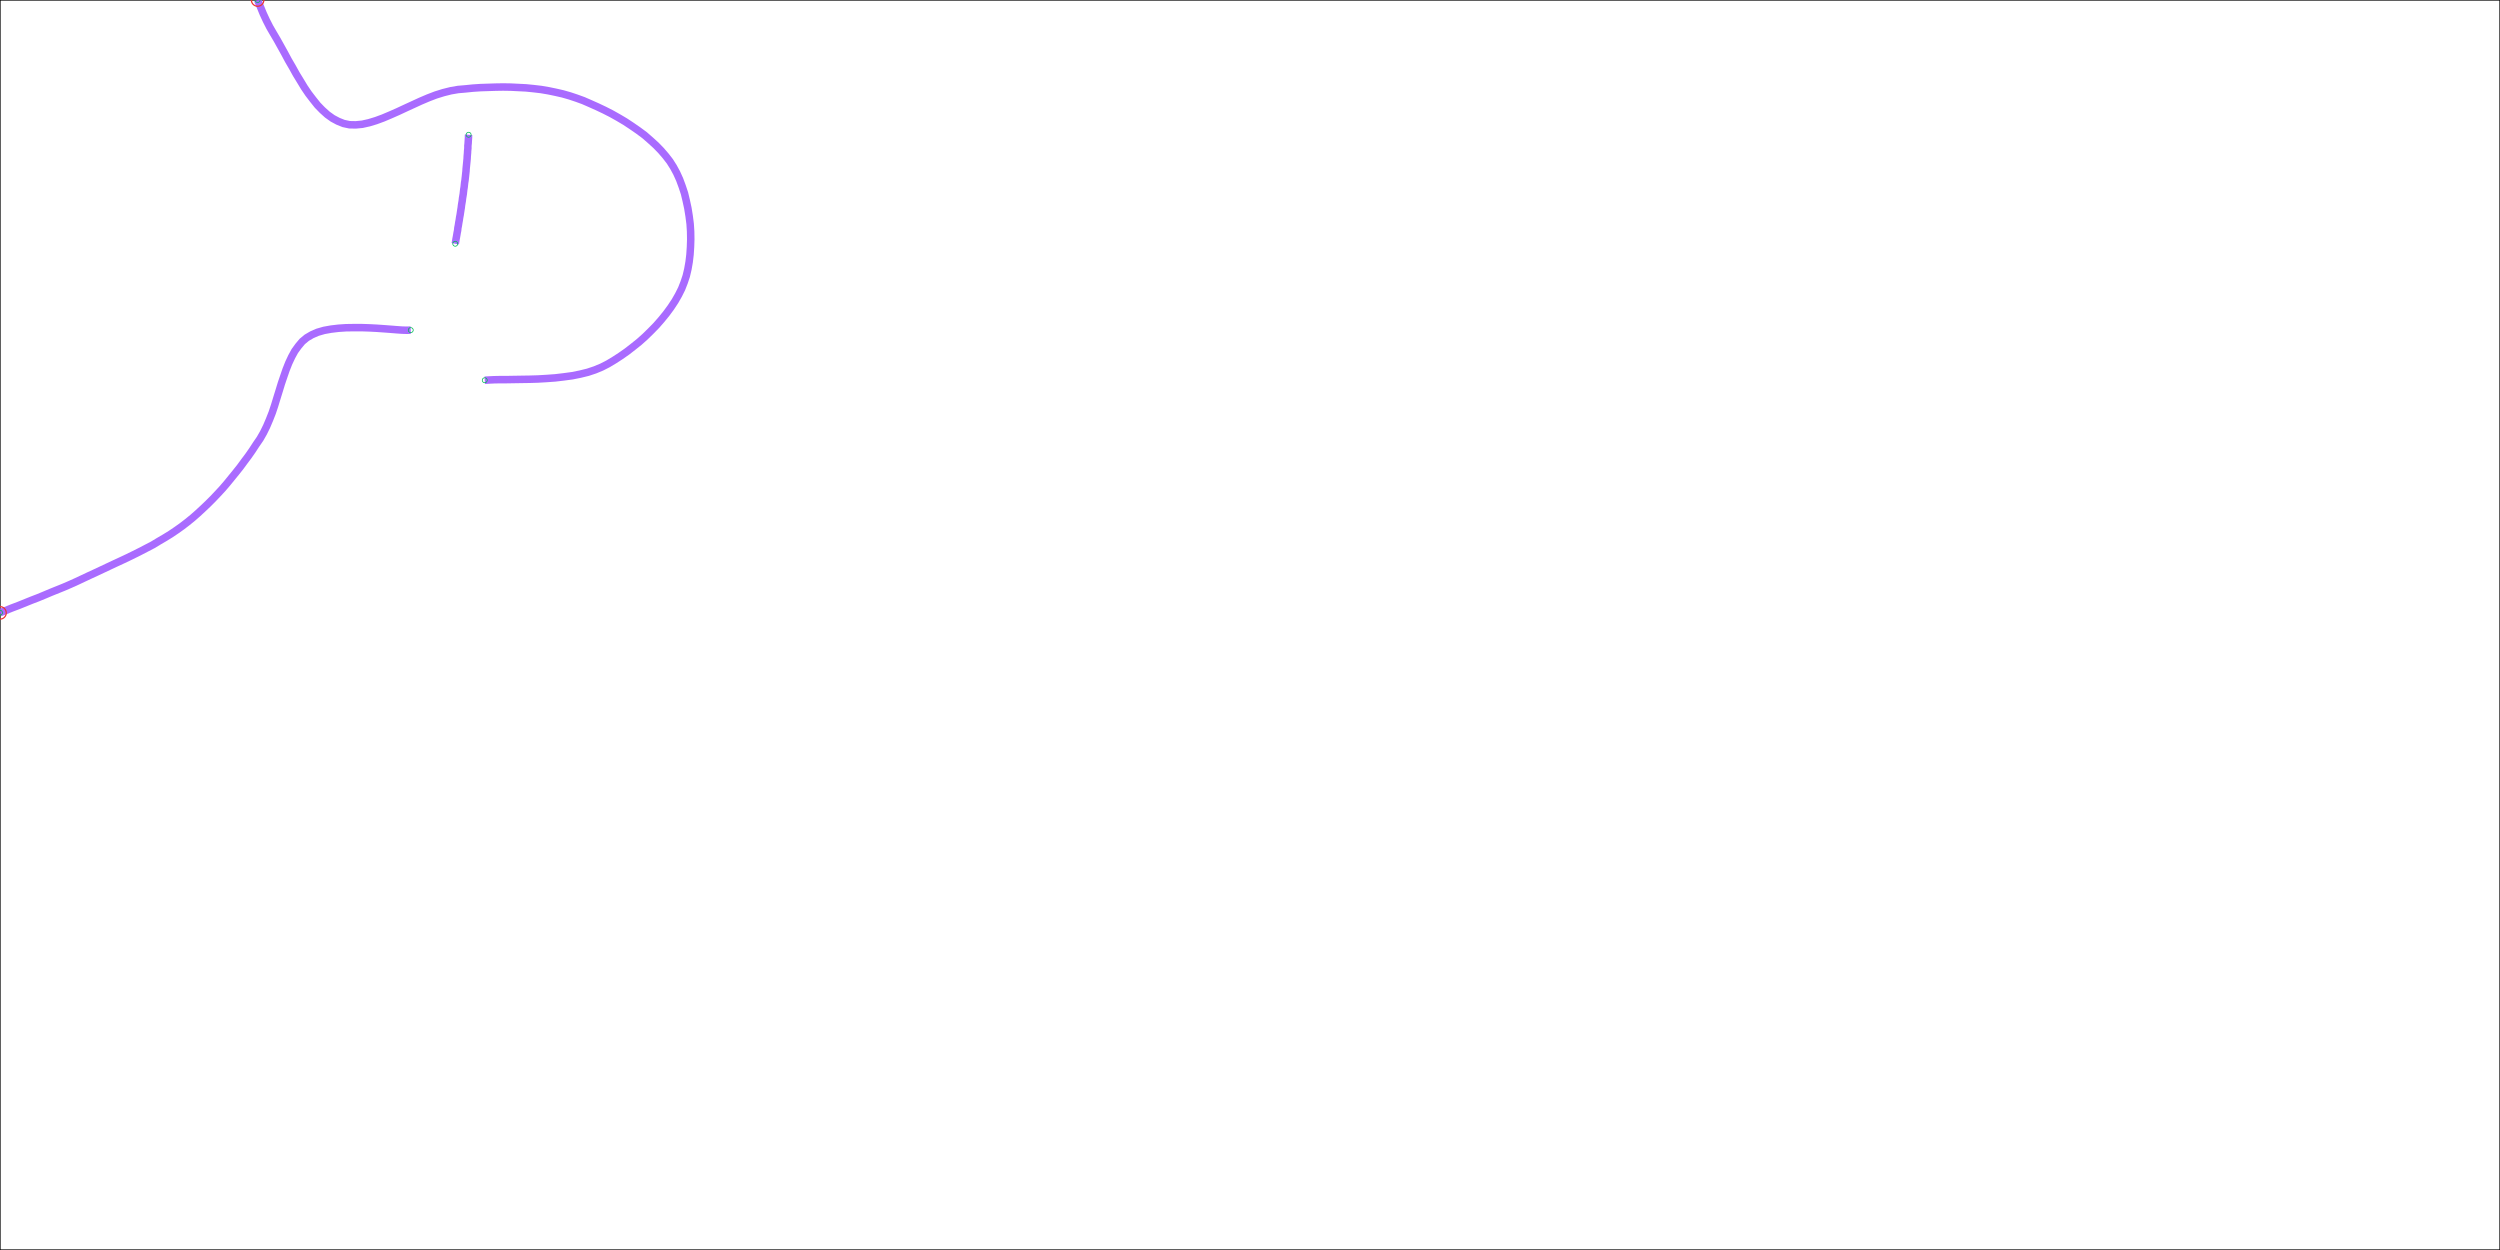
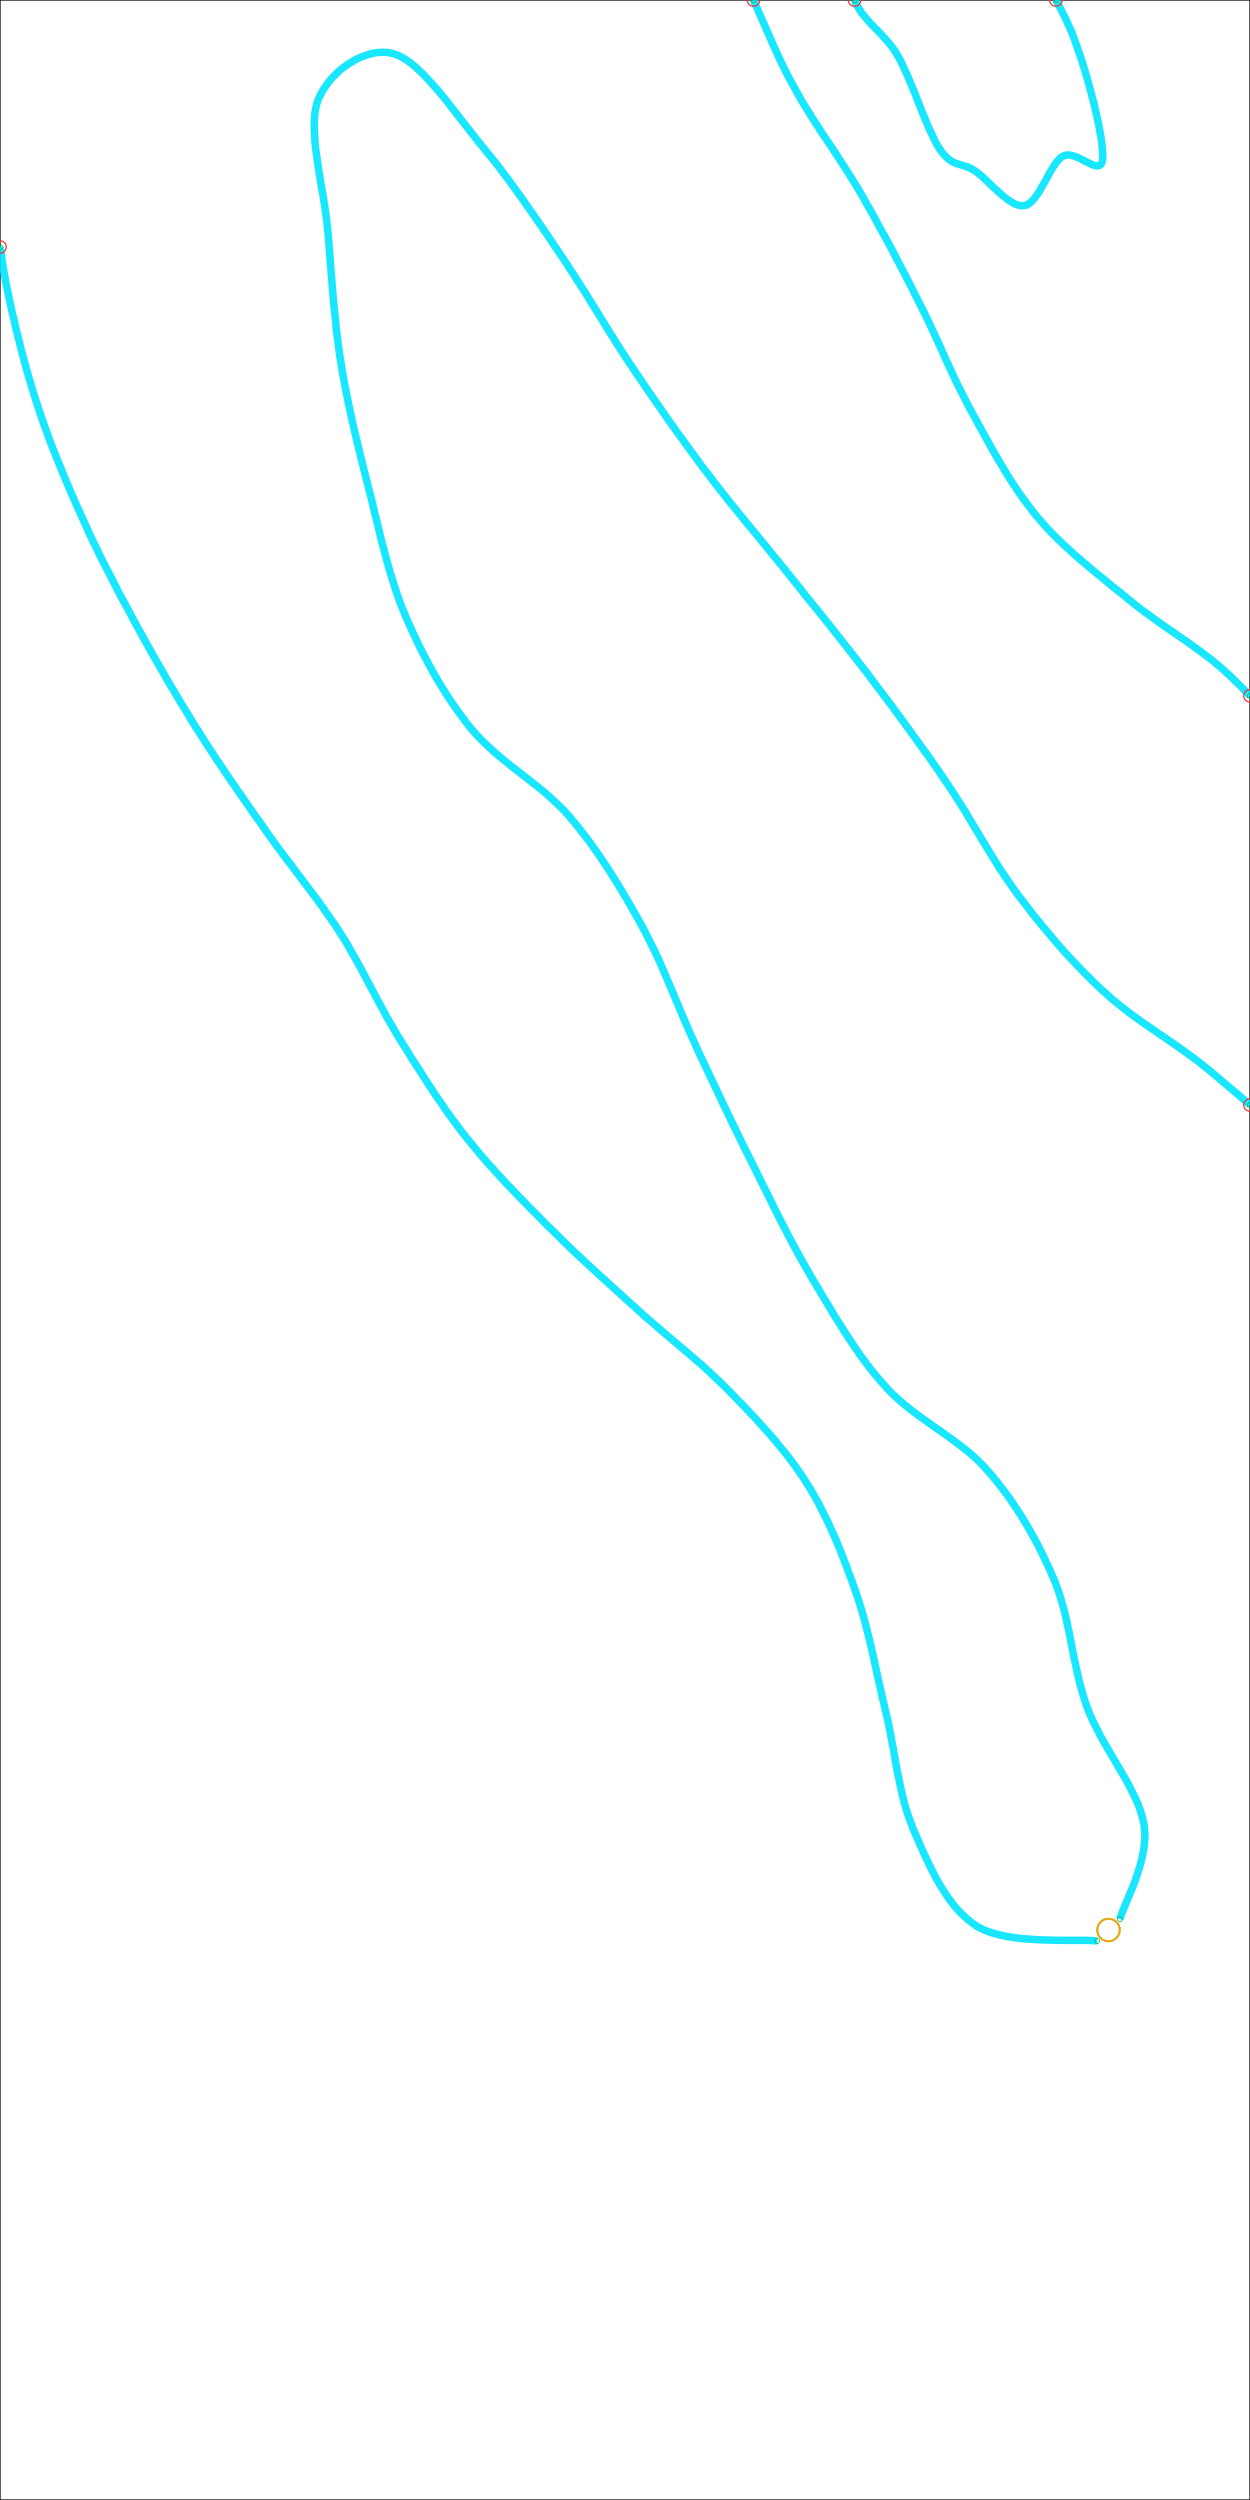
- <svg xmlns="http://www.w3.org/2000/svg" width="2000mm" height="1000mm" viewBox="0 0 2000 1000">
+ <svg xmlns="http://www.w3.org/2000/svg" width="1000mm" height="2000mm" viewBox="0 0 1000 2000">
  <g id="outline">
-     <rect x="0" y="0" width="2000" height="1000" fill="none" stroke="#000" stroke-width="1" />
+     <rect x="0" y="0" width="1000" height="2000" fill="none" stroke="#000" stroke-width="1" />
  </g>
  <g id="channels">
-     <path d="M 0.0 490.2 L 4.3 488.5 L 9.5 486.4 L 14.8 484.4 L 20.0 482.3 L 25.2 480.2 L 30.4 478.2 L 35.5 476.1 L 40.7 473.9 L 45.9 471.8 L 51.1 469.7 L 56.2 467.5 L 61.3 465.2 L 66.4 462.8 L 71.5 460.4 L 71.5 460.4 L 76.5 458.1 L 81.6 455.7 L 86.7 453.3 L 91.8 450.9 L 97.0 448.5 L 102.1 446.1 L 107.2 443.6 L 112.2 441.1 L 117.2 438.5 L 122.2 435.9 L 127.0 433.0 L 131.8 430.2 L 136.5 427.3 L 141.1 424.2 L 145.6 421.0 L 149.9 417.7 L 149.9 417.7 L 154.2 414.2 L 158.3 410.6 L 162.4 406.8 L 166.4 403.0 L 170.3 399.1 L 174.1 395.1 L 177.9 391.0 L 181.6 386.7 L 185.1 382.4 L 188.6 378.1 L 192.1 373.7 L 195.4 369.2 L 198.7 364.8 L 201.9 360.2 L 204.9 355.6 L 208.0 351.1 L 208.0 351.1 L 210.8 346.2 L 213.3 341.1 L 215.6 335.7 L 217.8 330.1 L 219.7 324.4 L 221.5 318.5 L 223.3 312.7 L 225.1 306.8 L 227.0 301.2 L 228.9 295.7 L 231.0 290.4 L 233.3 285.5 L 235.8 280.9 L 238.7 276.9 L 241.8 273.2 L 245.4 270.2 L 245.4 270.2 L 249.5 267.8 L 254.1 265.8 L 259.3 264.3 L 264.9 263.3 L 270.8 262.6 L 276.8 262.2 L 283.1 262.1 L 289.3 262.1 L 295.5 262.3 L 301.4 262.6 L 307.1 263.0 L 312.5 263.4 L 317.5 263.8 L 321.8 264.1 L 325.5 264.2 L 328.6 264.1" fill="none" stroke="#a05bff" stroke-width="6.0" stroke-opacity="0.9" />
-     <path d="M 387.8 304.2 L 391.1 304.0 L 395.2 303.8 L 400.0 303.7 L 405.2 303.7 L 411.1 303.6 L 417.2 303.5 L 423.7 303.4 L 430.4 303.2 L 437.3 302.8 L 444.2 302.3 L 451.0 301.5 L 457.7 300.6 L 464.2 299.3 L 470.3 297.8 L 476.0 295.9 L 481.3 293.7 L 481.3 293.7 L 486.4 291.1 L 491.4 288.1 L 496.5 284.8 L 501.5 281.3 L 506.4 277.5 L 511.4 273.5 L 516.1 269.3 L 520.7 264.8 L 525.1 260.3 L 529.2 255.6 L 533.1 250.8 L 536.7 245.9 L 540.0 240.9 L 542.8 236.0 L 545.3 231.0 L 547.3 225.9 L 547.3 225.9 L 549.0 220.8 L 550.3 215.3 L 551.3 209.6 L 552.0 203.7 L 552.4 197.6 L 552.6 191.5 L 552.5 185.2 L 552.1 179.0 L 551.3 172.8 L 550.3 166.6 L 549.0 160.6 L 547.6 154.7 L 545.7 149.0 L 543.7 143.6 L 541.4 138.5 L 538.8 133.7 L 538.8 133.7 L 535.9 129.1 L 532.5 124.7 L 528.8 120.4 L 524.7 116.2 L 520.2 112.1 L 515.6 108.1 L 510.6 104.4 L 505.4 100.8 L 500.1 97.3 L 494.7 94.1 L 489.0 90.9 L 483.5 88.1 L 477.8 85.4 L 472.2 82.9 L 466.7 80.5 L 461.2 78.5 L 461.2 78.5 L 455.8 76.7 L 450.2 75.1 L 444.5 73.8 L 438.7 72.6 L 432.8 71.6 L 426.8 70.9 L 420.8 70.3 L 414.7 70.0 L 408.7 69.7 L 402.5 69.6 L 396.5 69.7 L 390.3 69.9 L 384.3 70.1 L 378.3 70.5 L 372.4 71.1 L 366.5 71.6 L 366.5 71.6 L 360.7 72.6 L 354.7 74.1 L 348.6 76.0 L 342.6 78.3 L 336.5 80.9 L 330.4 83.7 L 324.3 86.5 L 318.3 89.3 L 312.4 91.9 L 306.5 94.4 L 300.8 96.5 L 295.2 98.2 L 289.8 99.4 L 284.6 99.9 L 279.6 99.8 L 274.9 98.8 L 274.9 98.8 L 270.4 97.0 L 266.1 94.7 L 261.9 91.7 L 257.9 88.1 L 254.1 84.2 L 250.5 79.7 L 246.9 75.0 L 243.5 70.0 L 240.3 64.7 L 237.0 59.3 L 233.9 53.7 L 230.7 48.2 L 227.7 42.6 L 224.7 37.2 L 221.7 31.8 L 218.7 26.7 L 218.7 26.7 L 215.8 21.7 L 213.1 16.4 L 210.6 11.0 L 208.3 5.4 L 206.1 0.0" fill="none" stroke="#a05bff" stroke-width="6.0" stroke-opacity="0.9" />
-     <path d="M 364.2 195.0 L 364.4 194.0 L 364.6 192.7 L 364.8 191.4 L 365.1 189.8 L 365.4 188.1 L 365.7 186.3 L 366.1 184.3 L 366.3 182.3 L 366.7 180.3 L 367.0 178.3 L 367.4 176.1 L 367.7 174.0 L 368.1 171.9 L 368.4 169.9 L 368.7 167.9 L 369.0 166.1 L 369.0 166.1 L 369.2 164.3 L 369.5 162.4 L 369.8 160.7 L 370.0 158.8 L 370.3 157.0 L 370.6 155.2 L 370.8 153.4 L 371.0 151.6 L 371.3 149.8 L 371.5 147.9 L 371.7 146.1 L 372.0 144.3 L 372.2 142.5 L 372.4 140.7 L 372.6 138.8 L 372.8 137.0 L 372.8 137.0 L 372.9 135.1 L 373.1 133.1 L 373.3 131.1 L 373.5 129.1 L 373.7 126.9 L 373.8 124.8 L 374.0 122.6 L 374.1 120.6 L 374.3 118.6 L 374.3 116.6 L 374.5 114.8 L 374.6 113.0 L 374.7 111.5 L 374.8 110.0 L 374.8 108.8 L 374.9 107.8" fill="none" stroke="#a05bff" stroke-width="6.0" stroke-opacity="0.9" />
+     <path d="M 1000.0 556.7 L 996.2 552.8 L 991.8 548.3 L 987.4 544.0 L 983.0 539.8 L 983.0 539.8 L 978.4 535.6 L 973.8 531.6 L 969.0 527.7 L 964.1 524.0 L 959.1 520.2 L 954.1 516.6 L 949.0 513.0 L 943.9 509.5 L 938.8 505.9 L 933.6 502.4 L 928.5 498.8 L 923.5 495.2 L 918.4 491.5 L 913.4 487.9 L 908.5 484.1 L 903.7 480.2 L 903.7 480.2 L 898.9 476.2 L 894.1 472.4 L 889.2 468.5 L 884.4 464.5 L 879.6 460.6 L 874.8 456.7 L 870.0 452.6 L 865.3 448.6 L 860.6 444.6 L 856.0 440.4 L 851.4 436.2 L 846.9 431.9 L 842.5 427.6 L 838.3 423.2 L 834.2 418.6 L 830.1 413.9 L 830.1 413.9 L 826.3 409.2 L 822.6 404.3 L 818.9 399.4 L 815.4 394.4 L 811.9 389.3 L 808.5 384.1 L 805.2 378.8 L 802.0 373.4 L 798.9 368.2 L 795.7 362.7 L 792.6 357.3 L 789.6 351.8 L 786.6 346.4 L 783.6 341.0 L 780.6 335.5 L 777.6 330.0 L 777.6 330.0 L 774.7 324.7 L 771.9 319.2 L 769.1 313.6 L 766.3 308.1 L 763.6 302.5 L 761.0 296.8 L 758.4 291.3 L 755.8 285.6 L 753.3 279.9 L 750.7 274.3 L 748.1 268.6 L 745.5 263.0 L 742.9 257.4 L 740.2 251.8 L 737.4 246.2 L 734.6 240.7 L 734.6 240.7 L 731.8 235.1 L 729.1 229.6 L 726.2 224.1 L 723.4 218.6 L 720.5 213.1 L 717.6 207.6 L 714.8 202.1 L 711.9 196.6 L 708.9 191.1 L 705.9 185.8 L 702.9 180.3 L 700.0 174.8 L 697.0 169.4 L 693.9 164.1 L 690.9 158.7 L 687.8 153.3 L 687.8 153.3 L 684.6 147.9 L 681.3 142.6 L 678.1 137.5 L 674.7 132.2 L 671.3 127.0 L 667.9 121.8 L 664.5 116.6 L 661.0 111.4 L 657.5 106.3 L 654.2 101.1 L 650.8 95.9 L 647.5 90.6 L 644.2 85.3 L 641.0 80.1 L 638.0 74.7 L 635.0 69.3 L 635.0 69.3 L 632.0 63.8 L 629.2 58.4 L 626.4 52.8 L 623.7 47.2 L 621.2 41.7 L 618.6 36.0 L 616.1 30.3 L 613.6 24.7 L 611.1 19.0 L 608.6 13.3 L 606.1 7.6 L 603.6 1.9 L 602.8 0.0" fill="none" stroke="#00e5ff" stroke-width="6.0" stroke-opacity="0.9" />
+     <path d="M 683.7 0.0 L 684.8 2.8 L 686.8 6.4 L 689.0 9.9 L 691.5 13.0 L 694.1 16.1 L 696.8 19.1 L 699.7 22.1 L 702.6 25.0 L 705.4 28.0 L 708.2 31.1 L 711.0 34.3 L 713.7 37.6 L 716.2 41.3 L 718.5 45.1 L 718.5 45.1 L 720.8 49.3 L 722.9 53.8 L 725.1 58.6 L 727.3 63.6 L 729.4 68.8 L 731.6 74.0 L 733.7 79.3 L 735.8 84.6 L 737.8 89.8 L 739.9 94.7 L 741.9 99.6 L 743.9 104.2 L 746.0 108.6 L 747.9 112.6 L 749.8 116.2 L 751.8 119.2 L 751.8 119.2 L 753.6 121.9 L 755.5 124.1 L 757.3 125.9 L 759.0 127.4 L 760.6 128.6 L 762.3 129.6 L 764.0 130.4 L 765.6 130.9 L 767.3 131.5 L 769.0 132.0 L 770.6 132.5 L 772.5 133.0 L 774.3 133.7 L 776.2 134.6 L 778.1 135.5 L 780.2 136.9 L 780.2 136.9 L 782.3 138.4 L 784.6 140.3 L 787.0 142.4 L 789.4 144.7 L 791.9 147.1 L 794.4 149.5 L 797.0 151.9 L 799.6 154.3 L 802.3 156.6 L 804.9 158.7 L 807.4 160.5 L 810.0 162.1 L 812.5 163.4 L 814.9 164.2 L 817.2 164.6 L 819.4 164.5 L 819.4 164.5 L 821.6 163.9 L 823.7 162.5 L 825.7 160.7 L 827.7 158.4 L 829.7 155.8 L 831.6 152.8 L 833.4 149.7 L 835.3 146.4 L 837.2 143.0 L 839.0 139.7 L 840.8 136.5 L 842.6 133.5 L 844.5 130.7 L 846.4 128.4 L 848.3 126.4 L 850.2 125.0 L 850.2 125.0 L 852.3 124.2 L 854.5 123.9 L 856.9 124.2 L 859.4 125.0 L 861.9 125.9 L 864.5 127.1 L 867.0 128.4 L 869.5 129.7 L 871.8 130.8 L 874.1 131.8 L 876.1 132.5 L 878.0 132.7 L 879.5 132.4 L 880.7 131.5 L 881.6 129.9 L 882.1 127.4 L 882.1 127.4 L 882.2 124.0 L 882.0 120.0 L 881.5 115.3 L 880.8 110.1 L 879.8 104.3 L 878.6 98.2 L 877.2 91.8 L 875.7 85.0 L 873.9 78.1 L 872.0 71.1 L 870.1 64.1 L 868.1 57.1 L 866.0 50.3 L 863.8 43.7 L 861.6 37.3 L 859.5 31.4 L 859.5 31.4 L 857.3 25.6 L 854.8 20.1 L 852.2 14.4 L 849.4 8.9 L 846.6 3.4 L 844.7 0.0" fill="none" stroke="#00e5ff" stroke-width="6.0" stroke-opacity="0.9" />
+     <path d="M 0.0 197.6 L 0.8 202.4 L 1.7 208.4 L 2.6 214.4 L 3.7 220.3 L 4.7 226.3 L 6.0 232.2 L 6.0 232.2 L 7.2 238.2 L 8.5 244.1 L 9.8 250.1 L 11.2 255.9 L 12.5 261.9 L 14.0 267.7 L 15.5 273.7 L 16.9 279.5 L 18.5 285.4 L 20.1 291.3 L 21.7 297.1 L 23.4 303.0 L 25.1 308.8 L 26.9 314.6 L 28.7 320.3 L 30.6 326.1 L 30.6 326.1 L 32.5 331.9 L 34.5 337.6 L 36.5 343.3 L 38.6 349.0 L 40.7 354.7 L 42.9 360.4 L 45.2 366.0 L 47.5 371.7 L 49.8 377.3 L 52.1 382.9 L 54.5 388.5 L 56.8 394.1 L 59.3 399.6 L 61.7 405.2 L 64.2 410.8 L 66.7 416.2 L 66.7 416.2 L 69.2 421.8 L 71.7 427.3 L 74.3 432.8 L 77.0 438.2 L 79.6 443.7 L 82.3 449.2 L 85.1 454.6 L 87.9 459.9 L 90.7 465.4 L 93.4 470.8 L 96.2 476.2 L 99.1 481.5 L 102.0 486.8 L 104.9 492.2 L 107.7 497.6 L 110.6 502.8 L 110.6 502.8 L 113.6 508.2 L 116.5 513.5 L 119.5 518.8 L 122.4 524.1 L 125.4 529.3 L 128.5 534.6 L 131.5 539.9 L 134.5 545.2 L 137.6 550.4 L 140.8 555.6 L 143.8 560.8 L 147.0 566.0 L 150.2 571.2 L 153.3 576.4 L 156.5 581.6 L 159.8 586.6 L 159.8 586.6 L 163.0 591.8 L 166.3 596.9 L 169.7 602.0 L 172.9 607.0 L 176.4 612.1 L 179.7 617.1 L 183.1 622.2 L 186.6 627.2 L 190.0 632.2 L 193.5 637.1 L 196.9 642.1 L 200.4 647.1 L 203.8 652.1 L 207.4 657.0 L 210.9 662.0 L 214.3 667.0 L 214.3 667.0 L 217.9 671.9 L 221.4 676.8 L 225.1 681.7 L 228.7 686.6 L 232.4 691.4 L 236.0 696.3 L 239.7 701.1 L 243.4 706.0 L 247.0 710.8 L 250.7 715.7 L 254.3 720.5 L 257.9 725.5 L 261.3 730.4 L 264.8 735.4 L 268.3 740.3 L 271.5 745.4 L 271.5 745.4 L 274.8 750.5 L 278.0 755.7 L 280.9 761.0 L 284.0 766.3 L 286.9 771.5 L 289.8 776.9 L 292.6 782.3 L 295.5 787.7 L 298.4 793.0 L 301.2 798.4 L 304.1 803.7 L 307.0 809.1 L 309.9 814.4 L 312.9 819.6 L 316.0 824.9 L 319.1 830.1 L 319.1 830.1 L 322.3 835.3 L 325.6 840.4 L 328.7 845.6 L 332.0 850.7 L 335.3 855.8 L 338.5 860.9 L 341.8 866.0 L 345.2 871.1 L 348.5 876.2 L 352.0 881.2 L 355.4 886.2 L 358.9 891.2 L 362.5 896.1 L 366.1 900.9 L 369.7 905.8 L 373.5 910.5 L 373.5 910.5 L 377.3 915.2 L 381.2 919.9 L 385.0 924.5 L 389.0 929.1 L 393.1 933.6 L 397.1 938.1 L 401.2 942.6 L 405.3 947.0 L 409.6 951.4 L 413.8 955.9 L 418.0 960.2 L 422.2 964.6 L 426.5 968.9 L 430.8 973.2 L 435.0 977.6 L 439.3 981.8 L 439.3 981.8 L 443.7 986.1 L 448.0 990.3 L 452.3 994.6 L 456.7 998.8 L 461.1 1003.0 L 465.5 1007.1 L 470.0 1011.3 L 474.5 1015.4 L 478.9 1019.5 L 483.4 1023.5 L 487.9 1027.7 L 492.4 1031.7 L 496.9 1035.8 L 501.4 1039.9 L 505.9 1044.0 L 510.4 1048.0 L 510.4 1048.0 L 514.9 1052.2 L 519.5 1056.1 L 524.1 1060.1 L 528.7 1064.1 L 533.3 1068.0 L 537.9 1071.9 L 542.6 1075.9 L 547.2 1079.8 L 551.8 1083.7 L 556.5 1087.8 L 561.1 1091.7 L 565.6 1095.8 L 570.0 1099.9 L 574.4 1104.1 L 578.7 1108.2 L 583.0 1112.5 L 583.0 1112.5 L 587.3 1116.9 L 591.5 1121.3 L 595.7 1125.6 L 599.8 1130.0 L 604.1 1134.5 L 608.2 1139.0 L 612.2 1143.5 L 616.3 1148.1 L 620.3 1152.7 L 624.1 1157.4 L 628.0 1162.1 L 631.7 1166.9 L 635.3 1171.7 L 638.8 1176.6 L 642.2 1181.6 L 645.4 1186.6 L 645.4 1186.6 L 648.6 1191.7 L 651.6 1196.9 L 654.6 1202.2 L 657.3 1207.6 L 660.0 1213.0 L 662.7 1218.4 L 665.2 1224.0 L 667.7 1229.6 L 670.1 1235.1 L 672.4 1240.8 L 674.6 1246.5 L 676.8 1252.1 L 678.9 1257.9 L 681.1 1263.5 L 683.1 1269.3 L 685.1 1275.0 L 685.1 1275.0 L 687.0 1280.7 L 688.8 1286.5 L 690.5 1292.2 L 692.1 1298.1 L 693.6 1304.0 L 695.1 1309.9 L 696.5 1315.8 L 697.9 1321.7 L 699.2 1327.7 L 700.5 1333.6 L 701.8 1339.6 L 703.1 1345.5 L 704.5 1351.5 L 705.7 1357.4 L 707.2 1363.3 L 708.5 1369.2 L 708.5 1369.2 L 710.0 1375.2 L 711.2 1381.1 L 712.4 1387.2 L 713.5 1393.2 L 714.7 1399.3 L 715.7 1405.4 L 716.8 1411.5 L 717.9 1417.5 L 719.2 1423.6 L 720.4 1429.5 L 721.8 1435.5 L 723.2 1441.3 L 724.8 1447.1 L 726.7 1452.8 L 728.7 1458.3 L 730.8 1463.8 L 730.8 1463.8 L 733.2 1469.2 L 735.5 1474.7 L 738.0 1480.3 L 740.6 1485.9 L 743.2 1491.4 L 746.0 1497.0 L 748.8 1502.4 L 751.9 1507.8 L 755.1 1512.9 L 758.3 1517.8 L 761.8 1522.6 L 765.4 1527.0 L 769.3 1531.1 L 773.4 1534.9 L 777.6 1538.3 L 782.1 1541.4 L 782.1 1541.4 L 787.0 1543.9 L 792.6 1546.0 L 798.7 1547.7 L 805.2 1549.1 L 811.9 1550.2 L 818.9 1551.0 L 826.0 1551.5 L 833.1 1551.9 L 840.1 1552.1 L 846.9 1552.2 L 853.5 1552.3 L 859.5 1552.3 L 865.1 1552.3 L 870.1 1552.3 L 874.4 1552.5 L 877.8 1552.8" fill="none" stroke="#00e5ff" stroke-width="6.0" stroke-opacity="0.9" />
+     <path d="M 895.9 1535.3 L 896.7 1532.7 L 897.8 1529.7 L 899.3 1526.1 L 900.9 1522.3 L 902.7 1517.9 L 904.6 1513.4 L 906.6 1508.6 L 908.5 1503.5 L 910.2 1498.4 L 911.9 1493.0 L 913.4 1487.4 L 914.5 1481.9 L 915.4 1476.4 L 915.9 1470.8 L 915.8 1465.3 L 915.3 1460.0 L 915.3 1460.0 L 914.1 1454.6 L 912.5 1449.1 L 910.5 1443.5 L 908.0 1437.9 L 905.1 1432.1 L 902.1 1426.3 L 898.7 1420.3 L 895.2 1414.4 L 891.7 1408.3 L 888.1 1402.3 L 884.6 1396.2 L 881.1 1390.1 L 877.9 1383.9 L 874.8 1377.8 L 872.0 1371.6 L 869.6 1365.5 L 869.6 1365.5 L 867.5 1359.4 L 865.6 1353.0 L 863.8 1346.7 L 862.3 1340.2 L 860.9 1333.8 L 859.5 1327.3 L 858.2 1320.9 L 856.9 1314.3 L 855.7 1307.8 L 854.3 1301.4 L 852.9 1294.9 L 851.4 1288.5 L 849.6 1282.3 L 847.8 1276.0 L 845.7 1270.0 L 843.4 1263.9 L 843.4 1263.9 L 840.8 1258.1 L 838.2 1252.2 L 835.4 1246.4 L 832.6 1240.6 L 829.7 1234.8 L 826.6 1229.2 L 823.4 1223.6 L 820.2 1218.0 L 816.8 1212.5 L 813.3 1207.1 L 809.7 1201.7 L 806.1 1196.5 L 802.2 1191.4 L 798.3 1186.3 L 794.2 1181.3 L 790.1 1176.5 L 790.1 1176.5 L 785.8 1171.8 L 781.2 1167.3 L 776.4 1162.9 L 771.3 1158.8 L 766.1 1154.8 L 760.8 1150.9 L 755.4 1147.0 L 750.0 1143.2 L 744.5 1139.4 L 739.0 1135.5 L 733.7 1131.6 L 728.4 1127.6 L 723.3 1123.5 L 718.3 1119.2 L 713.5 1114.7 L 709.0 1110.0 L 709.0 1110.0 L 704.8 1105.2 L 700.5 1100.2 L 696.5 1095.2 L 692.5 1090.0 L 688.6 1084.7 L 684.9 1079.3 L 681.2 1073.9 L 677.6 1068.4 L 674.1 1062.9 L 670.5 1057.2 L 667.0 1051.7 L 663.7 1046.0 L 660.2 1040.3 L 656.9 1034.7 L 653.5 1029.0 L 650.1 1023.4 L 650.1 1023.4 L 646.9 1017.8 L 643.6 1012.1 L 640.4 1006.4 L 637.2 1000.6 L 634.1 994.8 L 631.0 989.1 L 628.1 983.2 L 625.0 977.4 L 622.0 971.5 L 619.1 965.7 L 616.2 959.7 L 613.3 953.8 L 610.3 948.0 L 607.4 942.0 L 604.5 936.2 L 601.6 930.3 L 601.6 930.3 L 598.7 924.5 L 595.7 918.6 L 592.8 912.7 L 590.0 906.8 L 587.1 900.9 L 584.2 895.0 L 581.4 889.0 L 578.5 883.1 L 575.7 877.2 L 573.0 871.3 L 570.1 865.3 L 567.3 859.4 L 564.5 853.4 L 561.7 847.5 L 558.9 841.6 L 556.3 835.7 L 556.3 835.7 L 553.5 829.6 L 550.8 823.7 L 548.2 817.6 L 545.6 811.6 L 543.1 805.5 L 540.5 799.4 L 538.0 793.3 L 535.4 787.3 L 532.8 781.2 L 530.2 775.2 L 527.6 769.2 L 524.9 763.3 L 522.0 757.3 L 519.1 751.5 L 516.1 745.6 L 513.1 740.0 L 513.1 740.0 L 509.9 734.2 L 506.6 728.5 L 503.4 722.8 L 500.1 717.1 L 496.7 711.5 L 493.3 705.9 L 489.8 700.3 L 486.3 694.8 L 482.7 689.4 L 479.0 683.9 L 475.2 678.5 L 471.4 673.2 L 467.5 668.1 L 463.5 662.9 L 459.4 657.9 L 455.2 652.9 L 455.2 652.9 L 450.9 648.1 L 446.2 643.5 L 441.4 639.0 L 436.5 634.6 L 431.4 630.4 L 426.2 626.3 L 421.0 622.2 L 415.7 618.1 L 410.5 614.0 L 405.3 609.9 L 400.2 605.7 L 395.2 601.4 L 390.4 597.0 L 385.7 592.5 L 381.2 587.8 L 376.9 582.9 L 376.9 582.9 L 372.9 577.9 L 369.1 572.7 L 365.2 567.4 L 361.5 562.1 L 357.9 556.7 L 354.4 551.1 L 351.0 545.6 L 347.7 539.9 L 344.5 534.2 L 341.4 528.4 L 338.3 522.6 L 335.4 516.8 L 332.6 510.8 L 329.8 505.0 L 327.1 499.0 L 324.5 493.0 L 324.5 493.0 L 322.0 487.0 L 319.7 481.0 L 317.5 474.8 L 315.5 468.7 L 313.5 462.3 L 311.6 456.1 L 309.8 449.8 L 308.1 443.4 L 306.4 437.0 L 304.7 430.6 L 303.2 424.2 L 301.7 417.8 L 300.0 411.4 L 298.5 404.9 L 297.0 398.6 L 295.3 392.2 L 295.3 392.2 L 293.7 385.8 L 292.1 379.5 L 290.5 373.1 L 288.9 366.7 L 287.4 360.4 L 285.8 353.9 L 284.3 347.6 L 282.8 341.2 L 281.3 334.7 L 280.0 328.3 L 278.6 322.0 L 277.3 315.5 L 276.0 309.1 L 274.8 302.6 L 273.7 296.2 L 272.7 289.7 L 272.7 289.7 L 271.6 283.2 L 270.8 276.8 L 269.9 270.2 L 269.1 263.7 L 268.5 257.2 L 267.8 250.6 L 267.1 244.1 L 266.5 237.6 L 266.0 231.1 L 265.5 224.5 L 264.9 218.0 L 264.4 211.4 L 263.9 204.9 L 263.4 198.3 L 262.9 191.8 L 262.3 185.3 L 262.3 185.3 L 261.6 178.6 L 260.7 171.7 L 259.7 164.6 L 258.6 157.5 L 257.3 150.3 L 256.1 143.0 L 254.9 135.8 L 253.9 128.7 L 252.9 121.7 L 252.1 114.9 L 251.7 108.4 L 251.4 102.0 L 251.5 96.1 L 251.9 90.4 L 252.9 85.2 L 254.2 80.5 L 254.2 80.5 L 256.2 76.1 L 258.5 71.9 L 261.3 67.8 L 264.4 63.8 L 267.8 60.1 L 271.5 56.5 L 275.5 53.4 L 279.7 50.5 L 284.0 48.0 L 288.4 45.8 L 292.9 44.2 L 297.4 42.8 L 302.0 42.0 L 306.5 41.8 L 310.8 42.1 L 315.0 43.0 L 315.0 43.0 L 319.2 44.6 L 323.6 47.0 L 328.1 50.1 L 332.6 53.8 L 337.1 58.0 L 341.8 62.8 L 346.4 67.9 L 351.1 73.2 L 355.8 78.9 L 360.4 84.8 L 365.0 90.6 L 369.6 96.6 L 374.1 102.4 L 378.7 108.2 L 383.0 113.7 L 387.2 118.8 L 387.2 118.8 L 391.3 123.9 L 395.5 129.0 L 399.5 134.2 L 403.4 139.4 L 407.4 144.7 L 411.2 149.9 L 415.0 155.2 L 418.9 160.6 L 422.6 166.0 L 426.5 171.4 L 430.1 176.8 L 433.9 182.2 L 437.6 187.7 L 441.3 193.1 L 444.9 198.5 L 448.6 204.0 L 448.6 204.0 L 452.3 209.5 L 455.8 214.9 L 459.4 220.4 L 462.9 226.0 L 466.5 231.5 L 470.0 237.1 L 473.4 242.7 L 476.9 248.2 L 480.3 253.8 L 483.8 259.4 L 487.2 265.0 L 490.7 270.5 L 494.2 276.1 L 497.8 281.7 L 501.3 287.1 L 505.0 292.6 L 505.0 292.6 L 508.6 298.0 L 512.3 303.4 L 516.0 308.9 L 519.7 314.3 L 523.4 319.7 L 527.2 325.0 L 530.9 330.5 L 534.7 335.9 L 538.5 341.2 L 542.3 346.6 L 546.2 351.8 L 550.0 357.2 L 553.9 362.5 L 557.8 367.8 L 561.6 373.0 L 565.6 378.2 L 565.6 378.2 L 569.6 383.5 L 573.6 388.7 L 577.7 393.9 L 581.7 399.0 L 585.8 404.1 L 590.0 409.2 L 594.1 414.3 L 598.2 419.4 L 602.4 424.4 L 606.6 429.5 L 610.8 434.6 L 614.9 439.7 L 619.0 444.8 L 623.2 449.8 L 627.3 454.9 L 631.4 460.0 L 631.4 460.0 L 635.6 465.2 L 639.7 470.3 L 643.7 475.5 L 647.8 480.6 L 652.0 485.7 L 656.1 490.7 L 660.2 495.9 L 664.3 501.0 L 668.4 506.2 L 672.4 511.3 L 676.5 516.5 L 680.6 521.7 L 684.6 526.8 L 688.6 532.0 L 692.7 537.2 L 696.6 542.4 L 696.6 542.4 L 700.5 547.7 L 704.5 552.9 L 708.4 558.1 L 712.4 563.4 L 716.3 568.7 L 720.2 574.0 L 724.1 579.3 L 727.9 584.5 L 731.7 589.8 L 735.6 595.2 L 739.4 600.5 L 743.3 605.8 L 747.0 611.2 L 750.8 616.6 L 754.5 622.1 L 758.1 627.4 L 758.1 627.4 L 761.8 632.9 L 765.3 638.4 L 768.9 644.0 L 772.4 649.6 L 775.7 655.2 L 779.1 660.9 L 782.5 666.5 L 785.9 672.2 L 789.3 677.8 L 792.7 683.4 L 796.2 689.0 L 799.6 694.6 L 803.3 700.0 L 806.9 705.4 L 810.7 710.8 L 814.5 716.1 L 814.5 716.1 L 818.5 721.2 L 822.5 726.4 L 826.5 731.6 L 830.6 736.7 L 834.8 741.8 L 839.0 746.8 L 843.2 751.8 L 847.5 756.8 L 851.8 761.7 L 856.3 766.6 L 860.8 771.3 L 865.3 776.1 L 869.9 780.7 L 874.5 785.3 L 879.2 789.8 L 884.0 794.2 L 884.0 794.2 L 888.8 798.5 L 893.9 802.7 L 899.0 806.8 L 904.2 810.8 L 909.5 814.6 L 914.8 818.5 L 920.3 822.2 L 925.7 826.0 L 931.1 829.6 L 936.6 833.4 L 942.0 837.1 L 947.4 841.0 L 952.7 844.8 L 958.0 848.7 L 963.1 852.8 L 968.2 856.9 L 968.2 856.9 L 973.2 861.1 L 978.2 865.4 L 983.3 869.7 L 988.4 873.9 L 993.3 878.2 L 998.3 882.5 L 1000.0 884.0" fill="none" stroke="#00e5ff" stroke-width="6.0" stroke-opacity="0.9" />
  </g>
  <g id="clips">
-     <circle cx="0.0" cy="490.2" r="2" fill="none" stroke="#0b5" stroke-width="0.6" />
-     <circle cx="328.6" cy="264.1" r="2" fill="none" stroke="#0b5" stroke-width="0.6" />
-     <circle cx="387.8" cy="304.2" r="2" fill="none" stroke="#0b5" stroke-width="0.6" />
-     <circle cx="206.1" cy="0.0" r="2" fill="none" stroke="#0b5" stroke-width="0.6" />
-     <circle cx="364.2" cy="195.0" r="2" fill="none" stroke="#0b5" stroke-width="0.6" />
-     <circle cx="374.9" cy="107.8" r="2" fill="none" stroke="#0b5" stroke-width="0.6" />
+     <circle cx="1000.0" cy="556.7" r="2" fill="none" stroke="#0b5" stroke-width="0.6" />
+     <circle cx="602.8" cy="0.0" r="2" fill="none" stroke="#0b5" stroke-width="0.6" />
+     <circle cx="683.7" cy="0.0" r="2" fill="none" stroke="#0b5" stroke-width="0.6" />
+     <circle cx="844.7" cy="0.0" r="2" fill="none" stroke="#0b5" stroke-width="0.6" />
+     <circle cx="0.0" cy="197.6" r="2" fill="none" stroke="#0b5" stroke-width="0.6" />
+     <circle cx="877.8" cy="1552.8" r="2" fill="none" stroke="#0b5" stroke-width="0.6" />
+     <circle cx="895.9" cy="1535.3" r="2" fill="none" stroke="#0b5" stroke-width="0.6" />
+     <circle cx="1000.0" cy="884.0" r="2" fill="none" stroke="#0b5" stroke-width="0.6" />
  </g>
  <g id="power">
-     <circle cx="0.0" cy="490.3" r="5" fill="none" stroke="#e33" stroke-width="1" />
-     <circle cx="206.1" cy="0.0" r="5" fill="none" stroke="#e33" stroke-width="1" />
+     <circle cx="602.8" cy="0.0" r="5" fill="none" stroke="#e33" stroke-width="1" />
+     <circle cx="683.6" cy="0.0" r="5" fill="none" stroke="#e33" stroke-width="1" />
+     <circle cx="844.7" cy="0.0" r="5" fill="none" stroke="#e33" stroke-width="1" />
+     <circle cx="1000.0" cy="884.0" r="5" fill="none" stroke="#e33" stroke-width="1" />
+     <circle cx="1000.0" cy="556.7" r="5" fill="none" stroke="#e33" stroke-width="1" />
+     <circle cx="0.0" cy="197.6" r="5" fill="none" stroke="#e33" stroke-width="1" />
  </g>
-   <g id="bridges" />
+   <g id="bridges">
+     <circle cx="886.8" cy="1544.0" r="9" fill="none" stroke="#e6a817" stroke-width="1.5" />
+     <circle cx="886.8" cy="1544.0" r="9" fill="none" stroke="#e6a817" stroke-width="1.5" />
+   </g>
</svg>
